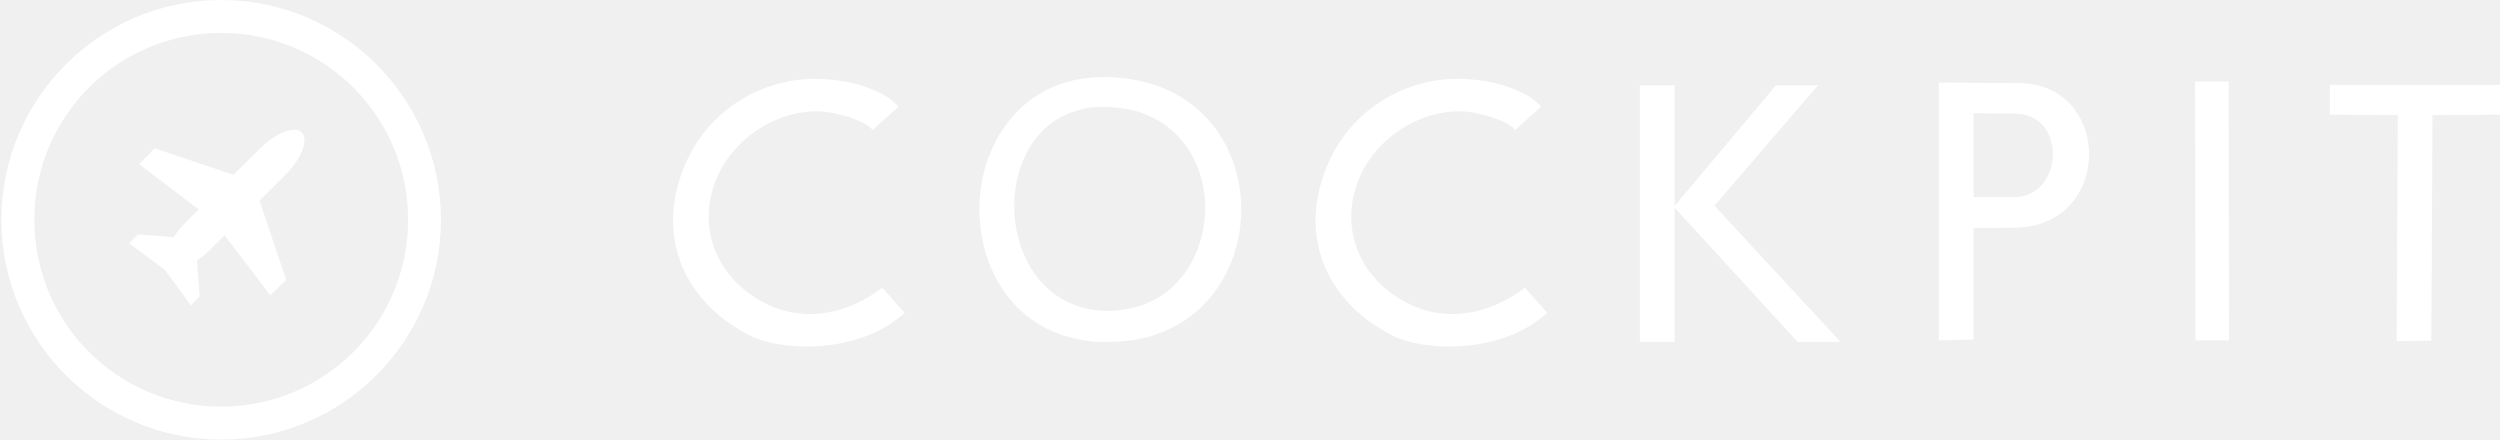
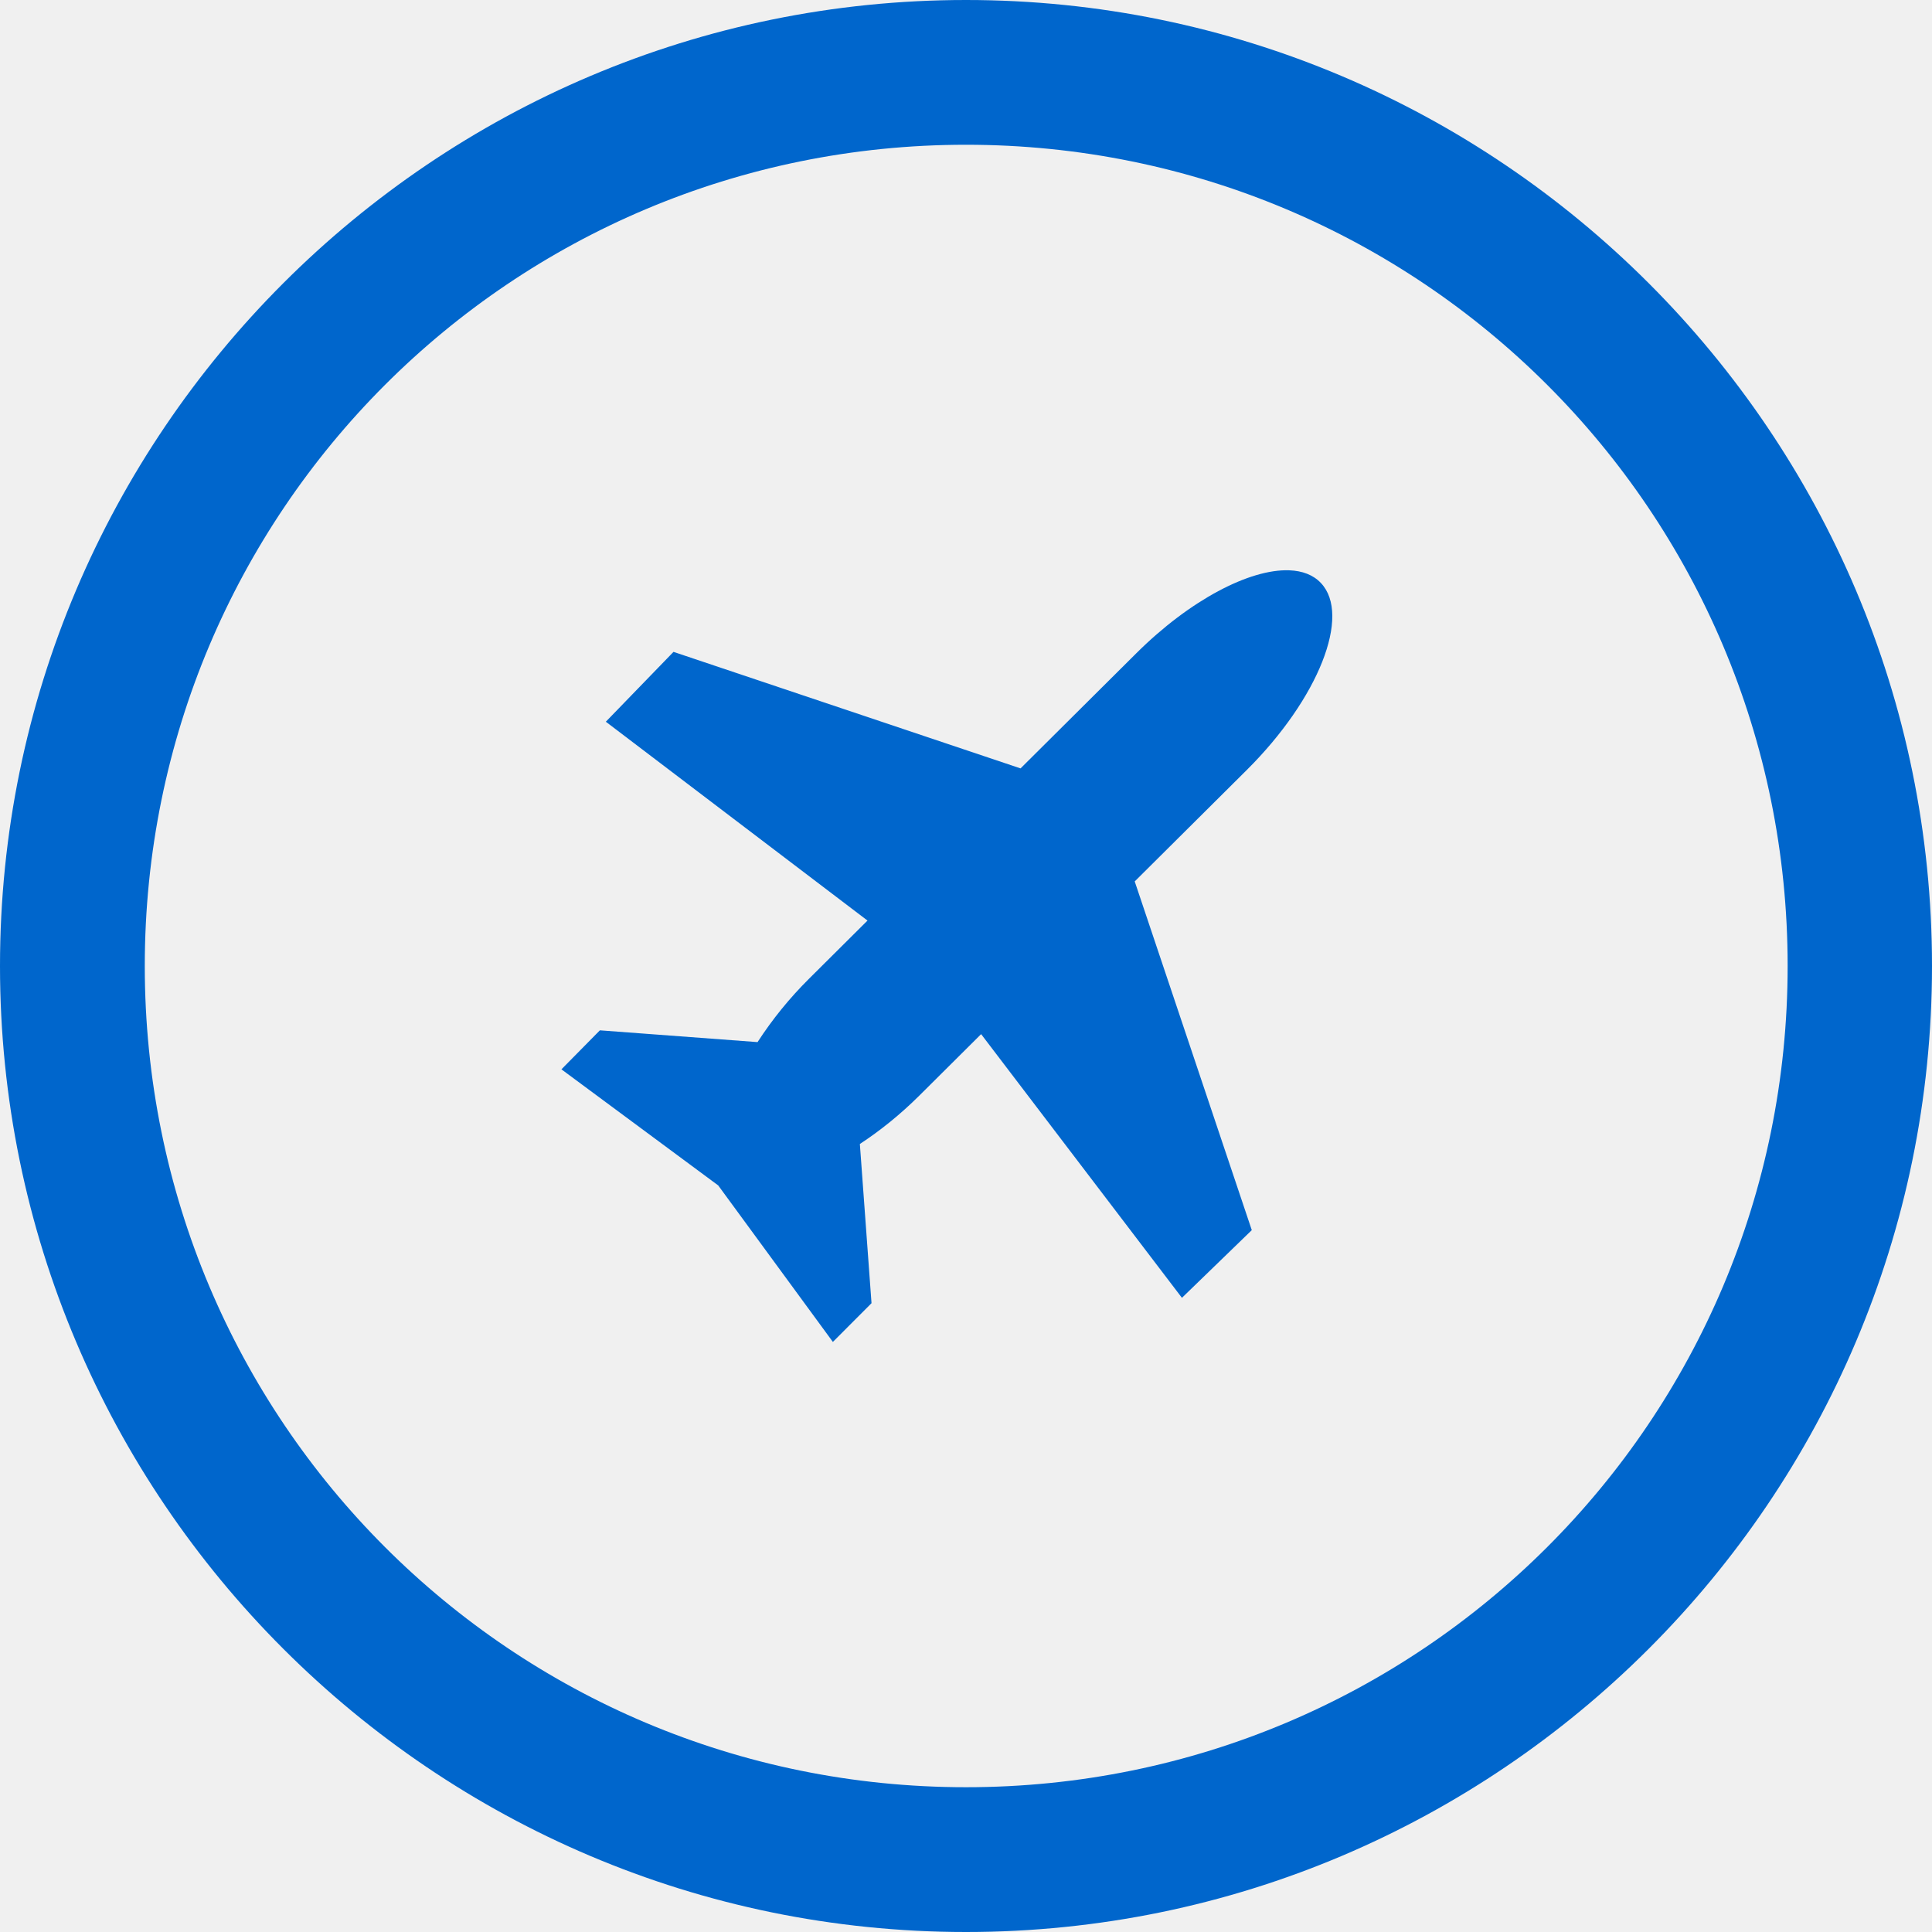
- <svg xmlns="http://www.w3.org/2000/svg" viewBox="0 0 364 64">
-   <g fill="#fff" stroke-width="1.369">
-     <path d="M32.2 0C14.554 0 .2 14.353.2 32s14.354 32 32 32 32-14.354 32-32-14.354-32-32-32zm0 4.795c15.057 0 27.218 12.148 27.218 27.204S47.257 59.204 32.2 59.204C17.144 59.204 4.996 47.056 4.996 32S17.144 4.795 32.2 4.795z" color="#000" style="text-decoration-line:none;text-indent:0;text-transform:none" />
-     <path d="M42.907 18.892c-1.306-.048-3.285.978-5.064 2.747l-3.836 3.815-11.496-3.86-2.242 2.314 8.668 6.587-1.938 1.928a12.659 12.659 0 0 0-1.704 2.098l-5.223-.39-1.274 1.292 5.194 3.846 3.798 5.184 1.28-1.283-.386-5.274c.658-.431 1.33-.966 1.977-1.61l2.04-2.029 6.652 8.735 2.314-2.242-3.878-11.552 3.716-3.695c2.372-2.36 3.465-5.121 2.451-6.191-.253-.268-.613-.404-1.049-.42zM160.851 11.218c-1.9 0-3.638.216-5.267.65-8.852 2.444-13.196 10.97-12.979 19.278.272 8.472 5.213 16.727 14.933 18.356 1.14.217 2.39.325 3.693.271 1.358.054 2.662-.108 3.91-.271 10.48-1.792 15.748-10.645 15.585-19.441-.163-8.146-5.05-16.182-14.825-18.3a24.82 24.82 0 0 0-5.05-.543zm-41.456.271c-7.983-.271-15.748 4.128-19.332 11.784-4.778 10.264-1.031 20.364 9.015 25.523 4.507 2.389 16.02 2.878 22.645-3.258l-3.26-3.64c-4.778 3.64-10.967 5.16-16.67 2.444-7.493-3.53-10.697-11.511-7.167-19.005 2.66-5.593 8.85-9.34 14.715-9.123 2.118.055 6.626 1.248 7.712 2.714l3.802-3.42c-1.358-1.25-1.63-1.466-3.368-2.28h-.054c-2.553-1.195-5.376-1.63-8.037-1.739zm93.55 0c-7.983-.271-15.748 4.128-19.332 11.784-4.779 10.264-1.032 20.364 9.015 25.523 4.507 2.389 16.019 2.878 22.643-3.258l-3.258-3.64c-4.778 3.64-10.968 5.16-16.67 2.444-7.494-3.53-10.699-11.511-7.169-19.005 2.66-5.593 8.852-9.34 14.717-9.123 2.118.055 6.626 1.248 7.712 2.714l3.8-3.42c-1.358-1.25-1.629-1.466-3.366-2.28h-.054c-2.553-1.195-5.377-1.63-8.037-1.739zm106.657.38l.056 37.687h4.887l-.056-37.687zm-37.302.162v37.525l5.05-.11V33.209l5.702-.054c14.825.108 14.663-21.342.49-21.07zm56.938.327v4.344l9.883.054-.164 32.8v.109l5.051-.055.163-32.854 9.882-.054v-4.344zm-100.476.054v37.361h5.05v-19.55l17.918 19.55h6.246l-18.354-19.821 15.095-17.54h-6.136l-14.77 17.594V12.412zm-78.287 3.15c1.466 0 2.823.162 4.018.38 7.114 1.574 10.698 7.494 10.97 13.576.271 6.95-3.638 14.173-11.403 15.476-.869.163-1.793.271-2.716.271-1.14 0-2.172-.108-3.095-.325-6.57-1.466-10.1-7.44-10.536-13.63-.434-6.517 2.499-13.197 8.906-15.151 1.14-.38 2.444-.597 3.856-.597zm126.88.923l6.137.054c7.548.163 6.951 12.164-.271 12.164h-5.865z" />
+ <svg xmlns="http://www.w3.org/2000/svg" viewBox="0 0 64 64">
+   <g fill="#0066cc" stroke-width="1.369">
+     <path d="M32 0C14.354 0 0 14.353 0 32s14.354 32 32 32 32-14.354 32-32S49.646 0 32 0zm0 4.795c15.057 0 27.218 12.148 27.218 27.204S47.057 59.204 32 59.204C16.944 59.204 4.796 47.056 4.796 32S16.944 4.795 32 4.795z" color="#000" style="text-decoration-line:none;text-indent:0;text-transform:none" />
+     <path d="M42.707 18.892c-1.306-.048-3.285.978-5.064 2.747l-3.836 3.815-11.496-3.86-2.242 2.314 8.668 6.587-1.938 1.928a12.659 12.659 0 0 0-1.704 2.098l-5.223-.39-1.274 1.292 5.194 3.846 3.798 5.184 1.28-1.283-.386-5.274c.658-.431 1.33-.966 1.977-1.61l2.04-2.029 6.652 8.735 2.314-2.242-3.878-11.552 3.716-3.695c2.372-2.36 3.465-5.121 2.451-6.191-.253-.268-.613-.404-1.049-.42z" />
  </g>
</svg>
